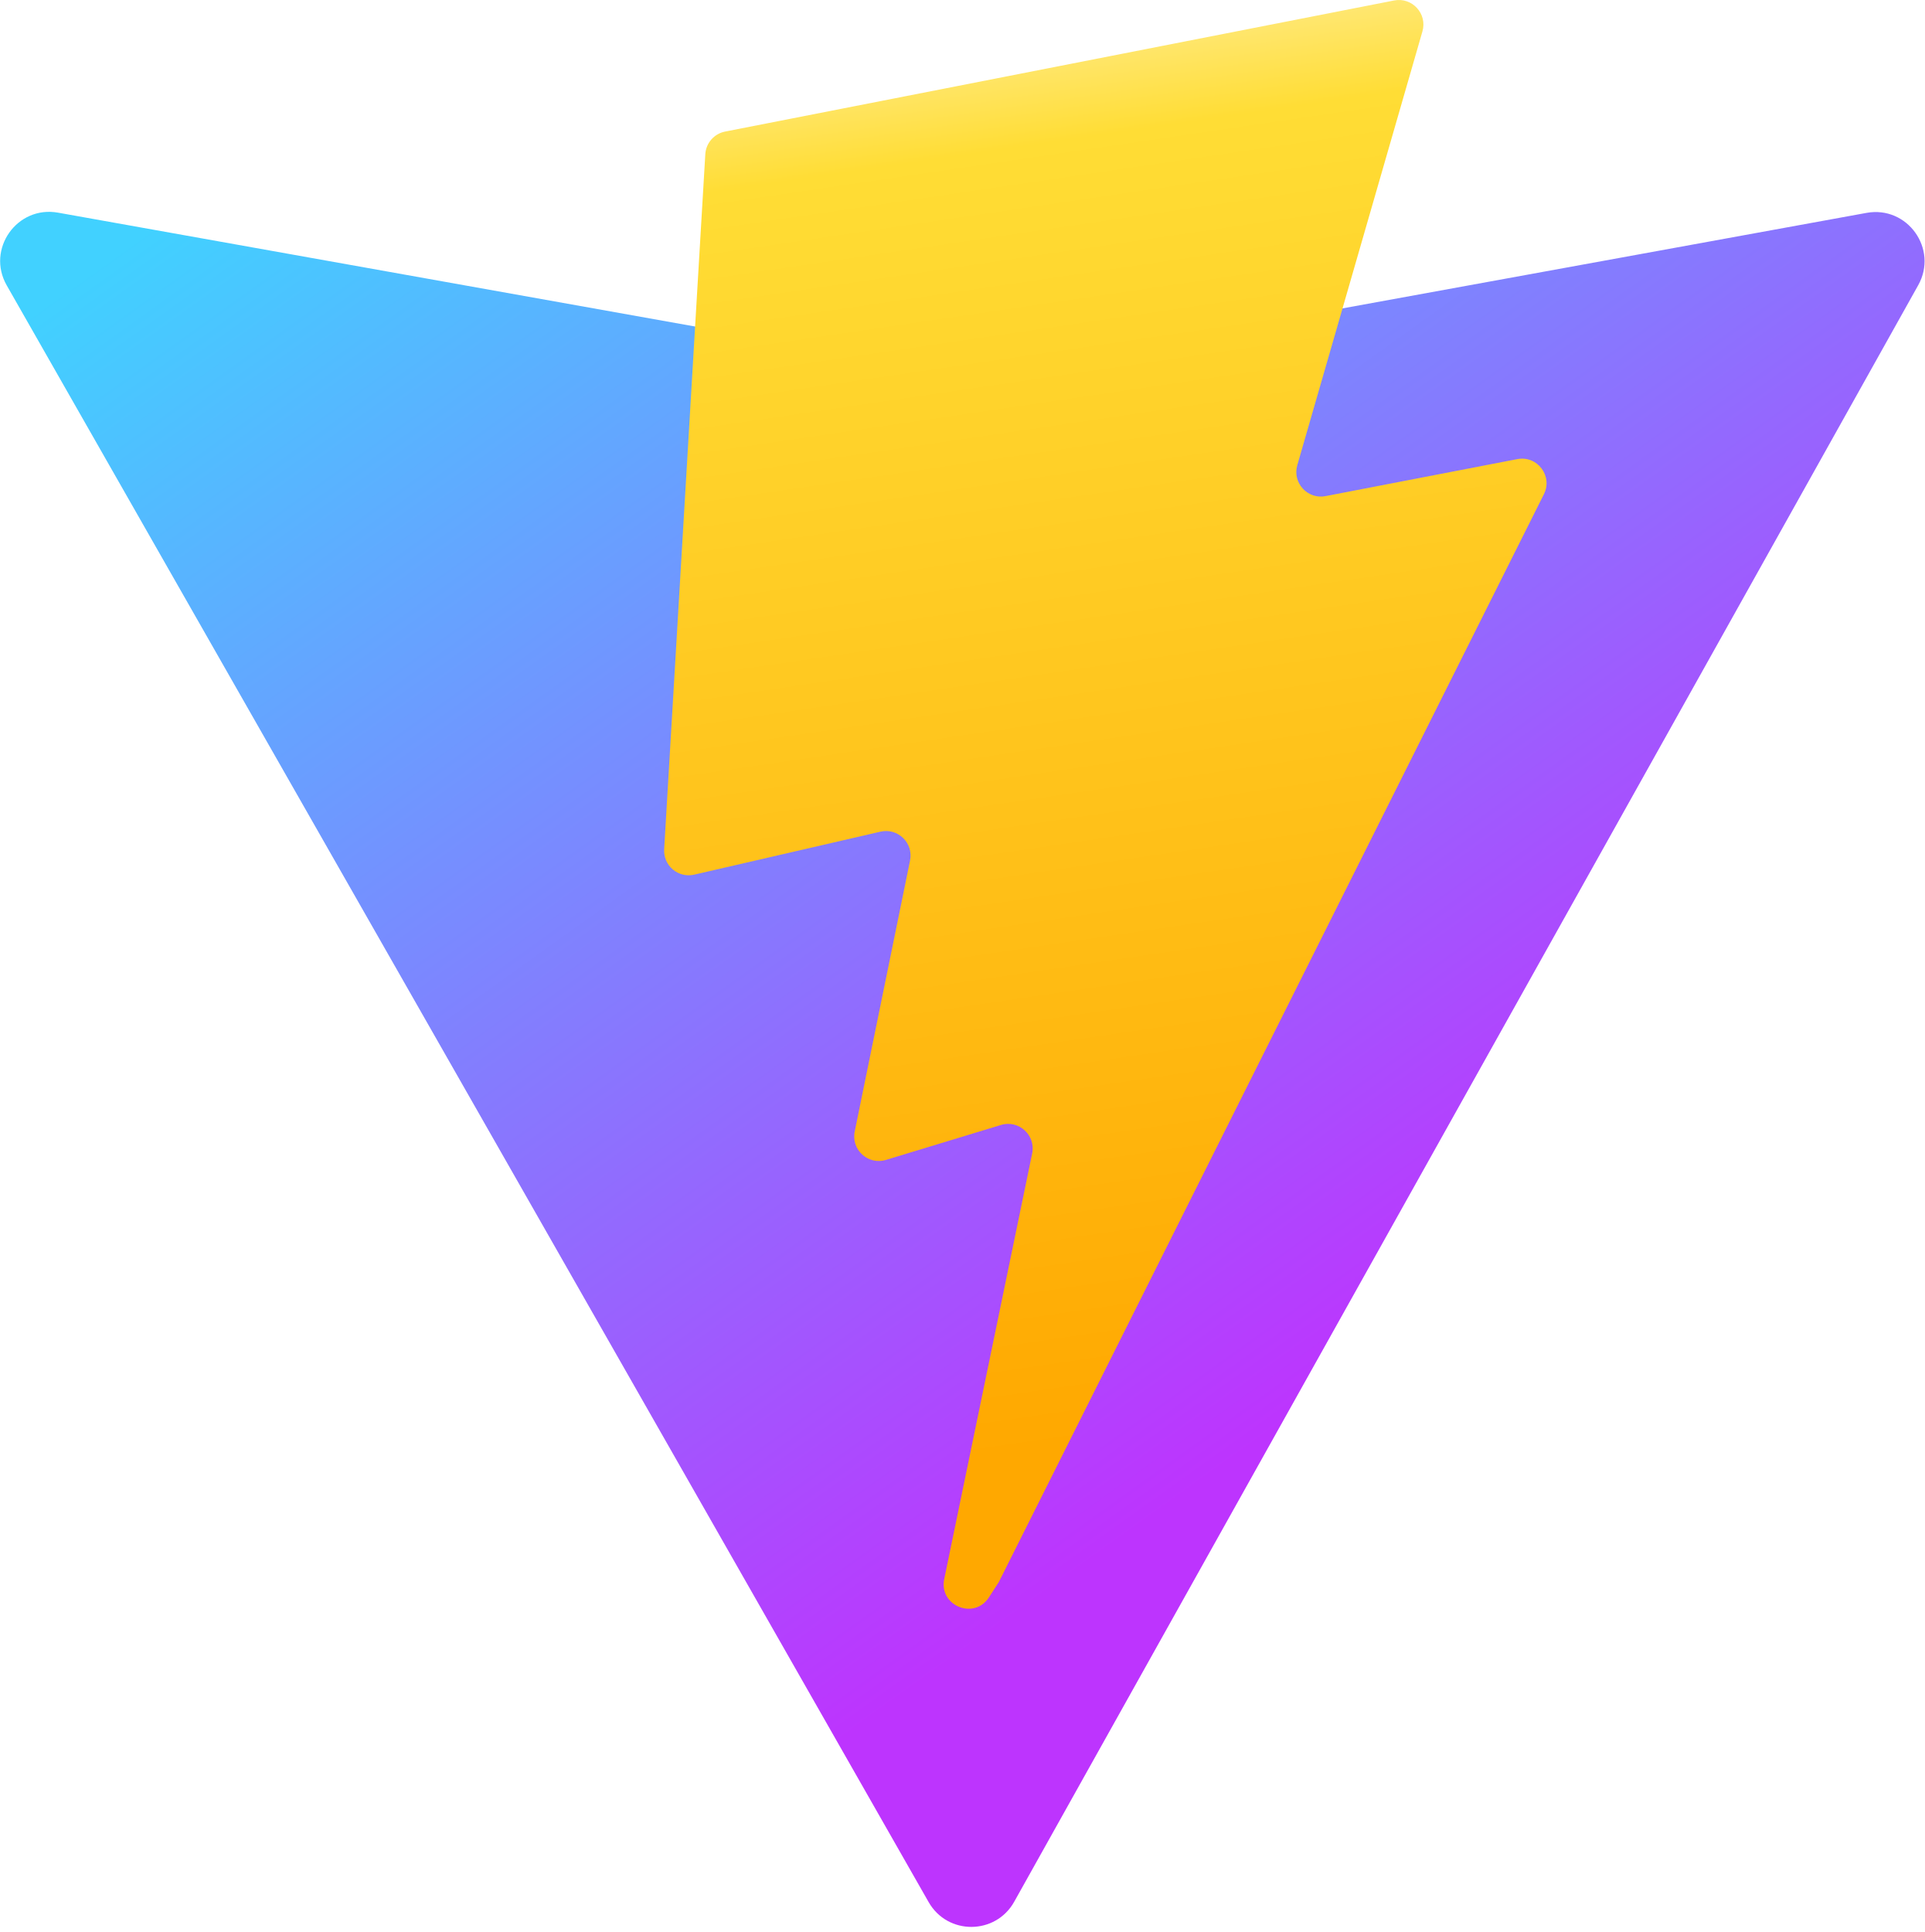
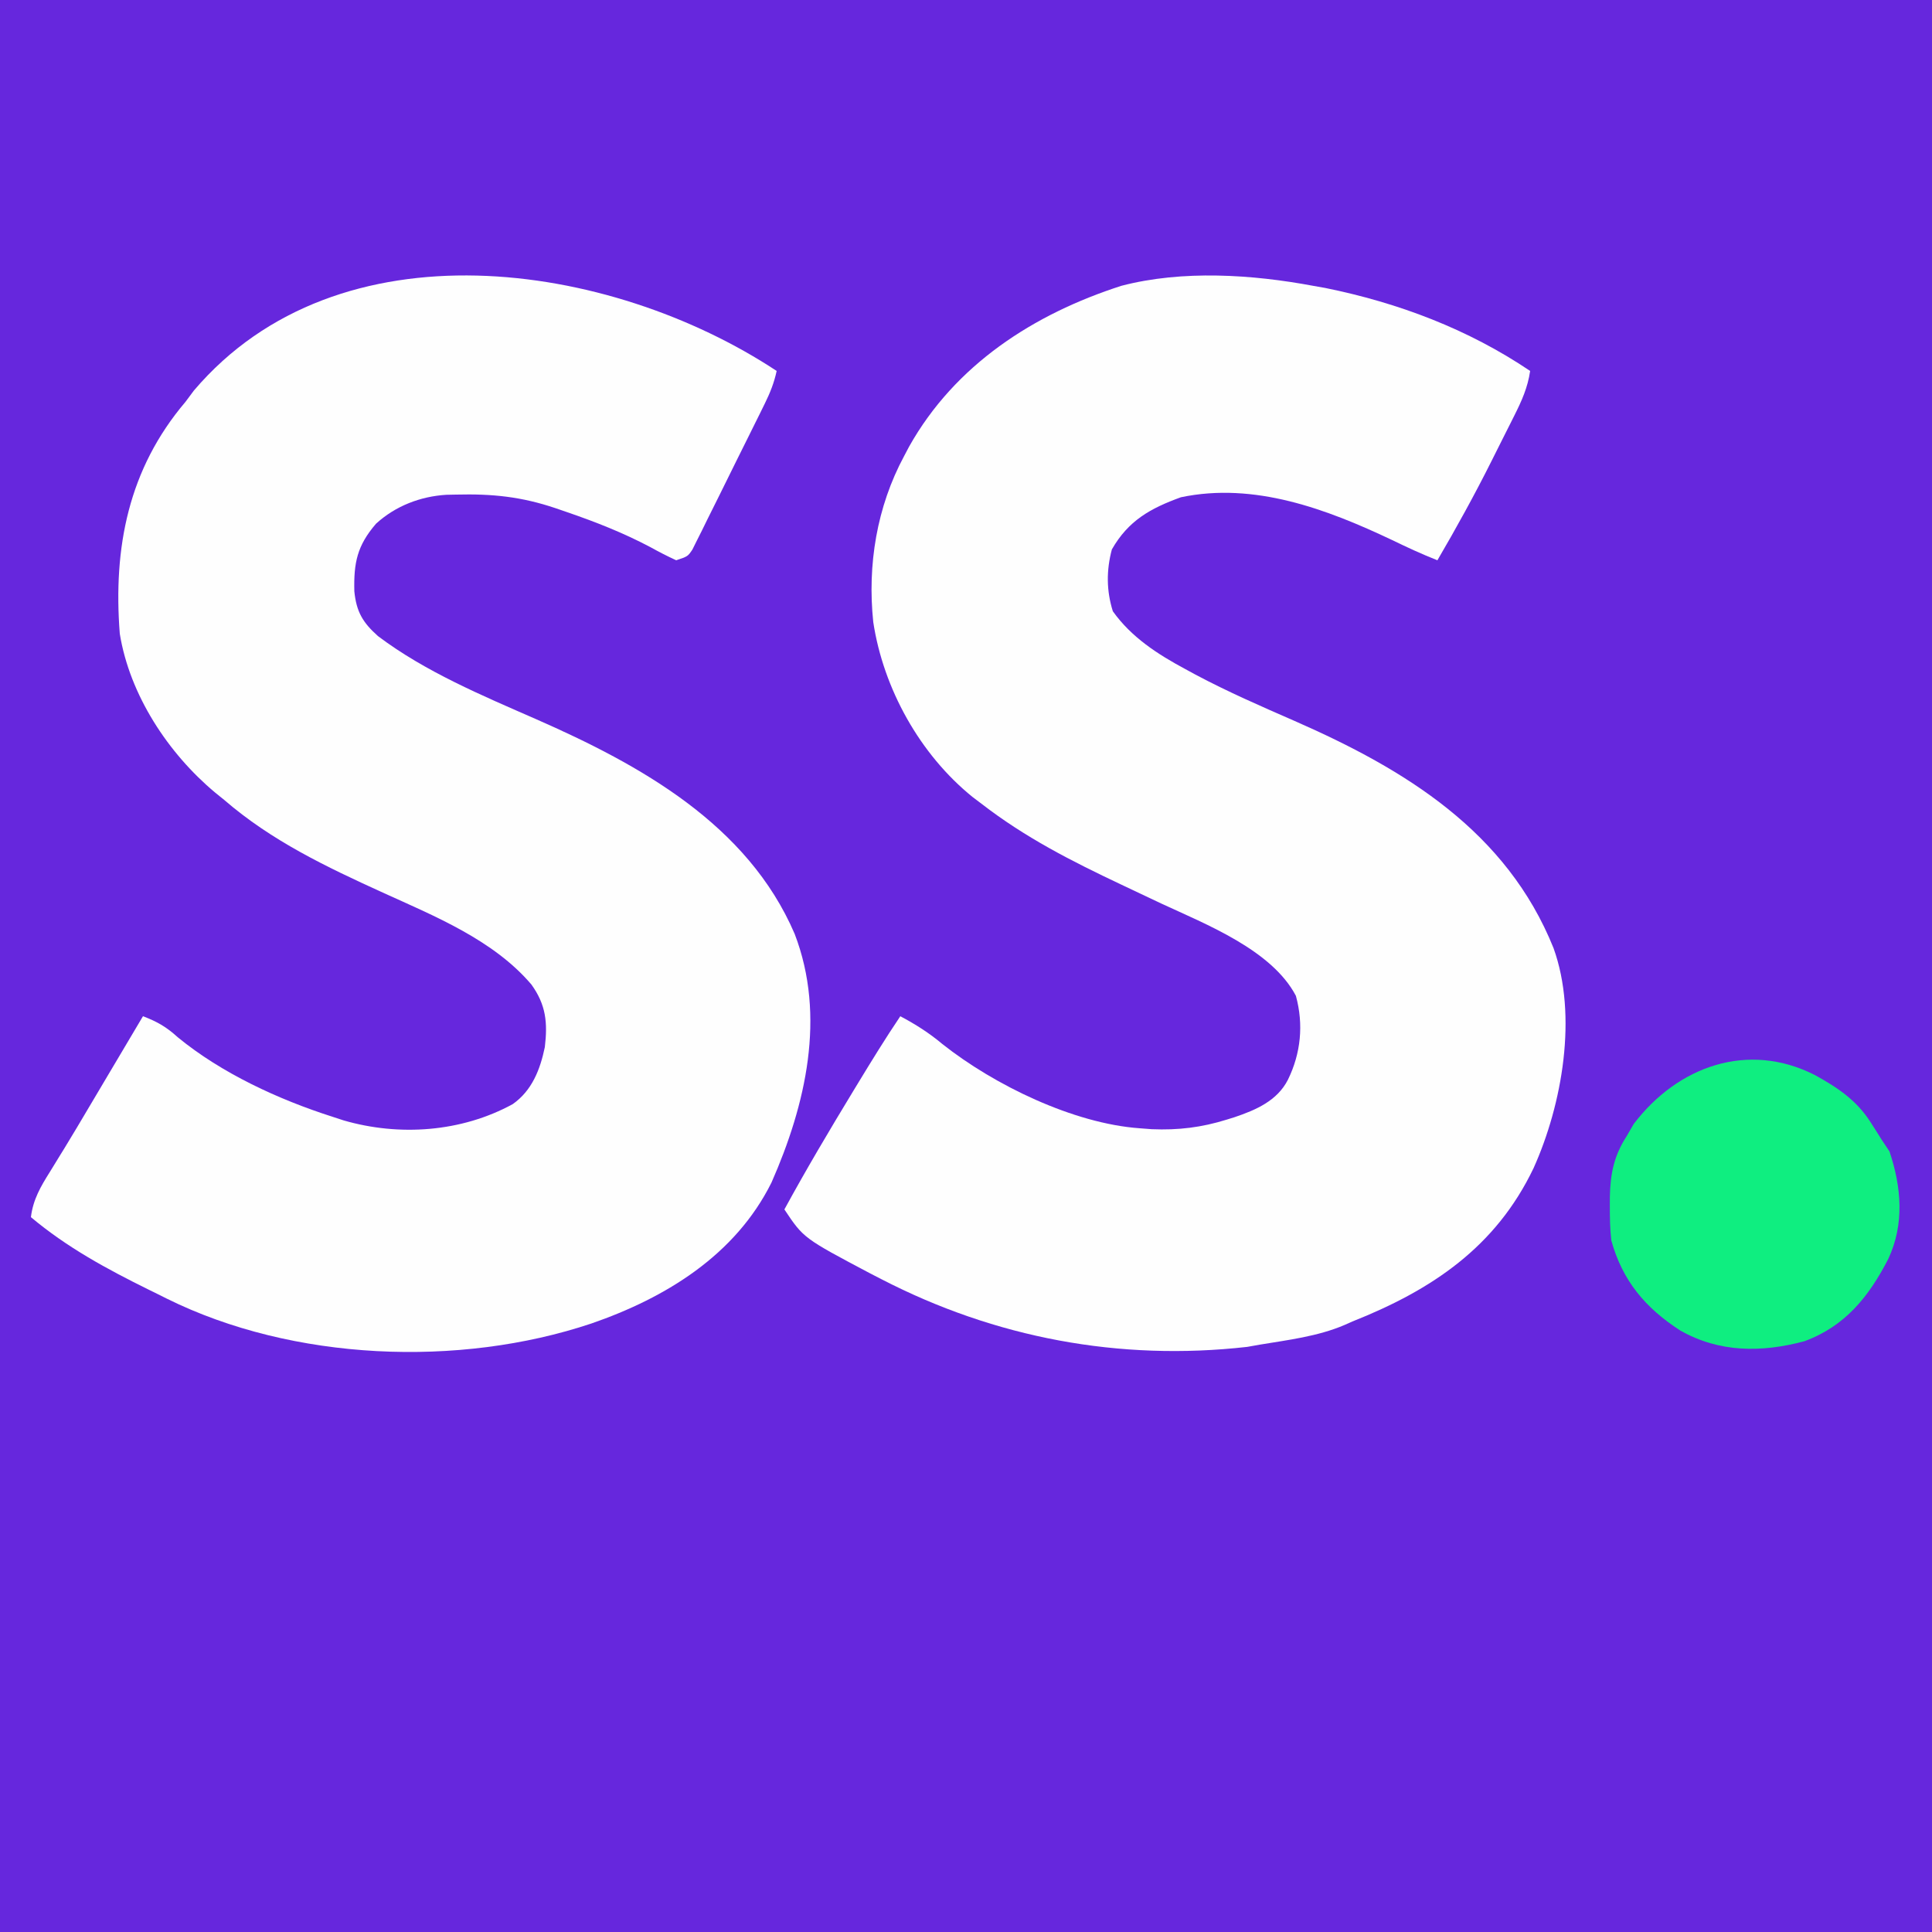
- <svg xmlns="http://www.w3.org/2000/svg" aria-hidden="true" role="img" class="iconify iconify--logos" width="31.88" height="32" preserveAspectRatio="xMidYMid meet" viewBox="0 0 256 257">
-   <defs>
-     <linearGradient id="IconifyId1813088fe1fbc01fb466" x1="-.828%" x2="57.636%" y1="7.652%" y2="78.411%">
-       <stop offset="0%" stop-color="#41D1FF" />
-       <stop offset="100%" stop-color="#BD34FE" />
-     </linearGradient>
-     <linearGradient id="IconifyId1813088fe1fbc01fb467" x1="43.376%" x2="50.316%" y1="2.242%" y2="89.03%">
-       <stop offset="0%" stop-color="#FFEA83" />
-       <stop offset="8.333%" stop-color="#FFDD35" />
-       <stop offset="100%" stop-color="#FFA800" />
-     </linearGradient>
-   </defs>
-   <path fill="url(#IconifyId1813088fe1fbc01fb466)" d="M255.153 37.938L134.897 252.976c-2.483 4.44-8.862 4.466-11.382.048L.875 37.958c-2.746-4.814 1.371-10.646 6.827-9.67l120.385 21.517a6.537 6.537 0 0 0 2.322-.004l117.867-21.483c5.438-.991 9.574 4.796 6.877 9.62Z" />
-   <path fill="url(#IconifyId1813088fe1fbc01fb467)" d="M185.432.063L96.44 17.501a3.268 3.268 0 0 0-2.634 3.014l-5.474 92.456a3.268 3.268 0 0 0 3.997 3.378l24.777-5.718c2.318-.535 4.413 1.507 3.936 3.838l-7.361 36.047c-.495 2.426 1.782 4.5 4.151 3.78l15.304-4.649c2.372-.72 4.652 1.36 4.15 3.788l-11.698 56.621c-.732 3.542 3.979 5.473 5.943 2.437l1.313-2.028l72.516-144.72c1.215-2.423-.88-5.186-3.54-4.672l-25.505 4.922c-2.396.462-4.435-1.77-3.759-4.114l16.646-57.705c.677-2.35-1.37-4.583-3.769-4.113Z" />
+ <svg xmlns="http://www.w3.org/2000/svg" version="1.1" width="500" height="500">
+   <path d="M0 0 C165 0 330 0 500 0 C500 165 500 330 500 500 C335 500 170 500 0 500 C0 335 0 170 0 0 Z " fill="#6627DD" transform="translate(0,0)" />
+   <path d="M0 0 C-0.66 3.071 -1.698 5.663 -3.085 8.477 C-3.516 9.355 -3.947 10.232 -4.391 11.136 C-4.857 12.075 -5.324 13.013 -5.805 13.98 C-6.284 14.949 -6.764 15.918 -7.259 16.916 C-8.274 18.96 -9.291 21.003 -10.31 23.046 C-11.872 26.181 -13.419 29.324 -14.965 32.467 C-15.952 34.451 -16.94 36.435 -17.93 38.418 C-18.392 39.363 -18.855 40.307 -19.332 41.281 C-19.769 42.149 -20.206 43.017 -20.656 43.911 C-21.227 45.062 -21.227 45.062 -21.811 46.236 C-23 48 -23 48 -26 49 C-28.327 47.931 -30.514 46.799 -32.75 45.562 C-39.687 41.899 -46.772 39.11 -54.188 36.562 C-55.179 36.221 -56.171 35.879 -57.192 35.528 C-66.087 32.529 -73.602 31.765 -83 32 C-83.824 32.017 -84.647 32.034 -85.496 32.051 C-92.234 32.471 -98.64 34.938 -103.672 39.523 C-108.588 45.22 -109.476 49.653 -109.297 57.031 C-108.767 62.327 -107.119 65.113 -103.176 68.625 C-90.933 77.855 -76.195 84.01 -62.25 90.125 C-35.338 101.954 -7.511 117.321 4.664 145.707 C12.853 167.042 7.514 189.935 -1.34 210.043 C-10.692 228.83 -28.68 239.863 -47.961 246.525 C-82.194 257.987 -125.223 256.246 -157.826 240.088 C-158.544 239.729 -159.261 239.37 -160 239 C-160.836 238.589 -161.672 238.179 -162.533 237.756 C-173.429 232.375 -183.661 226.831 -193 219 C-192.441 214.427 -190.471 211.075 -188.066 207.246 C-187.244 205.908 -186.423 204.569 -185.602 203.23 C-185.174 202.536 -184.746 201.842 -184.305 201.128 C-182.153 197.619 -180.061 194.077 -177.965 190.535 C-177.128 189.126 -176.292 187.716 -175.455 186.307 C-174.616 184.892 -173.777 183.477 -172.938 182.062 C-172.063 180.589 -171.189 179.116 -170.314 177.643 C-168.209 174.095 -166.105 170.548 -164 167 C-160.312 168.399 -157.917 169.78 -155 172.438 C-143.666 181.75 -128.923 188.547 -115 193 C-113.552 193.474 -113.552 193.474 -112.074 193.957 C-97.675 198.134 -81.602 197.01 -68.312 189.75 C-63.323 186.247 -61.207 180.812 -60 175 C-59.246 168.667 -59.692 164.034 -63.473 158.797 C-73.259 147.283 -88.476 141.12 -101.938 135 C-116.595 128.32 -130.709 121.619 -143 111 C-144.137 110.08 -144.137 110.08 -145.297 109.141 C-157.462 98.989 -167.432 83.875 -170 68 C-171.743 45.68 -167.751 25.366 -153 8 C-152.278 7.031 -151.556 6.061 -150.812 5.062 C-113.366 -38.965 -43.229 -28.531 0 0 Z " fill="#FEFEFE" transform="translate(201,96)" />
+   <path d="M0 0 C0.975 0.171 1.949 0.343 2.953 0.52 C21.924 4.368 39.961 11.182 56 22 C55.369 26.303 53.846 29.682 51.902 33.559 C51.434 34.497 51.434 34.497 50.955 35.454 C50.291 36.78 49.625 38.103 48.955 39.426 C47.958 41.397 46.972 43.373 45.986 45.35 C41.614 54.074 36.926 62.577 32 71 C27.985 69.421 24.133 67.632 20.25 65.75 C3.34 57.739 -15.382 50.699 -34.375 54.688 C-42.286 57.552 -47.992 60.736 -52.25 68.188 C-53.689 73.585 -53.672 78.857 -52 84.188 C-47.201 90.936 -40.389 95.326 -33.188 99.188 C-32.34 99.649 -31.493 100.11 -30.619 100.586 C-22.264 105.036 -13.624 108.797 -4.953 112.584 C23.657 125.129 49.904 141.155 62.055 171.371 C68.342 188.856 64.322 211.781 56.896 228.288 C47.114 248.77 30.53 259.849 10 268 C9.308 268.307 8.616 268.614 7.902 268.93 C1.009 271.869 -6.648 272.778 -14 274 C-15.067 274.189 -16.135 274.379 -17.234 274.574 C-50.312 278.314 -82.5 272.228 -111.875 257.062 C-112.826 256.573 -113.777 256.083 -114.756 255.578 C-132.046 246.431 -132.046 246.431 -137 239 C-131.344 228.622 -125.324 218.475 -119.188 208.375 C-118.814 207.759 -118.44 207.144 -118.055 206.509 C-114.469 200.603 -110.862 194.73 -107 189 C-103.026 191.114 -99.575 193.296 -96.125 196.188 C-82.68 206.843 -62.138 216.792 -45 218 C-43.989 218.077 -42.979 218.155 -41.938 218.234 C-35.029 218.517 -29.058 217.791 -22.5 215.75 C-21.842 215.546 -21.184 215.341 -20.506 215.13 C-14.956 213.255 -9.446 210.87 -6.688 205.438 C-3.336 198.611 -2.591 191.142 -4.625 183.719 C-10.844 171.864 -27.848 165.225 -39.375 159.875 C-40.766 159.219 -42.157 158.561 -43.547 157.902 C-45.623 156.919 -47.699 155.935 -49.776 154.955 C-62.654 148.869 -74.692 142.756 -86 134 C-86.758 133.428 -87.516 132.855 -88.297 132.266 C-101.93 121.25 -111.381 104.22 -114 87 C-115.553 72.214 -113.091 57.163 -106 44 C-105.581 43.205 -105.162 42.409 -104.73 41.59 C-92.824 20.368 -72.416 7.244 -49.781 -0.035 C-33.978 -4.159 -15.921 -2.99 0 0 Z " fill="#FEFEFE" transform="translate(340,74)" />
+   <path d="M0 0 C5.913 3.279 10.793 6.539 14.438 12.312 C14.926 13.077 15.415 13.841 15.918 14.629 C16.358 15.329 16.797 16.029 17.25 16.75 C18.24 18.235 18.24 18.235 19.25 19.75 C22.36 29.014 23.139 38.589 18.937 47.552 C13.924 57.301 7.773 64.994 -2.789 68.863 C-13.853 71.818 -24.777 71.844 -34.938 66.062 C-43.925 60.25 -49.877 53.192 -52.75 42.75 C-53.074 39.808 -53.131 36.896 -53.125 33.938 C-53.123 33.138 -53.122 32.338 -53.12 31.515 C-52.995 25.496 -52.066 20.867 -48.75 15.75 C-48.152 14.719 -47.554 13.688 -46.938 12.625 C-35.545 -2.348 -17.348 -8.85 0 0 Z " fill="#0FEE80" transform="translate(469.75,278.25)" />
</svg>
